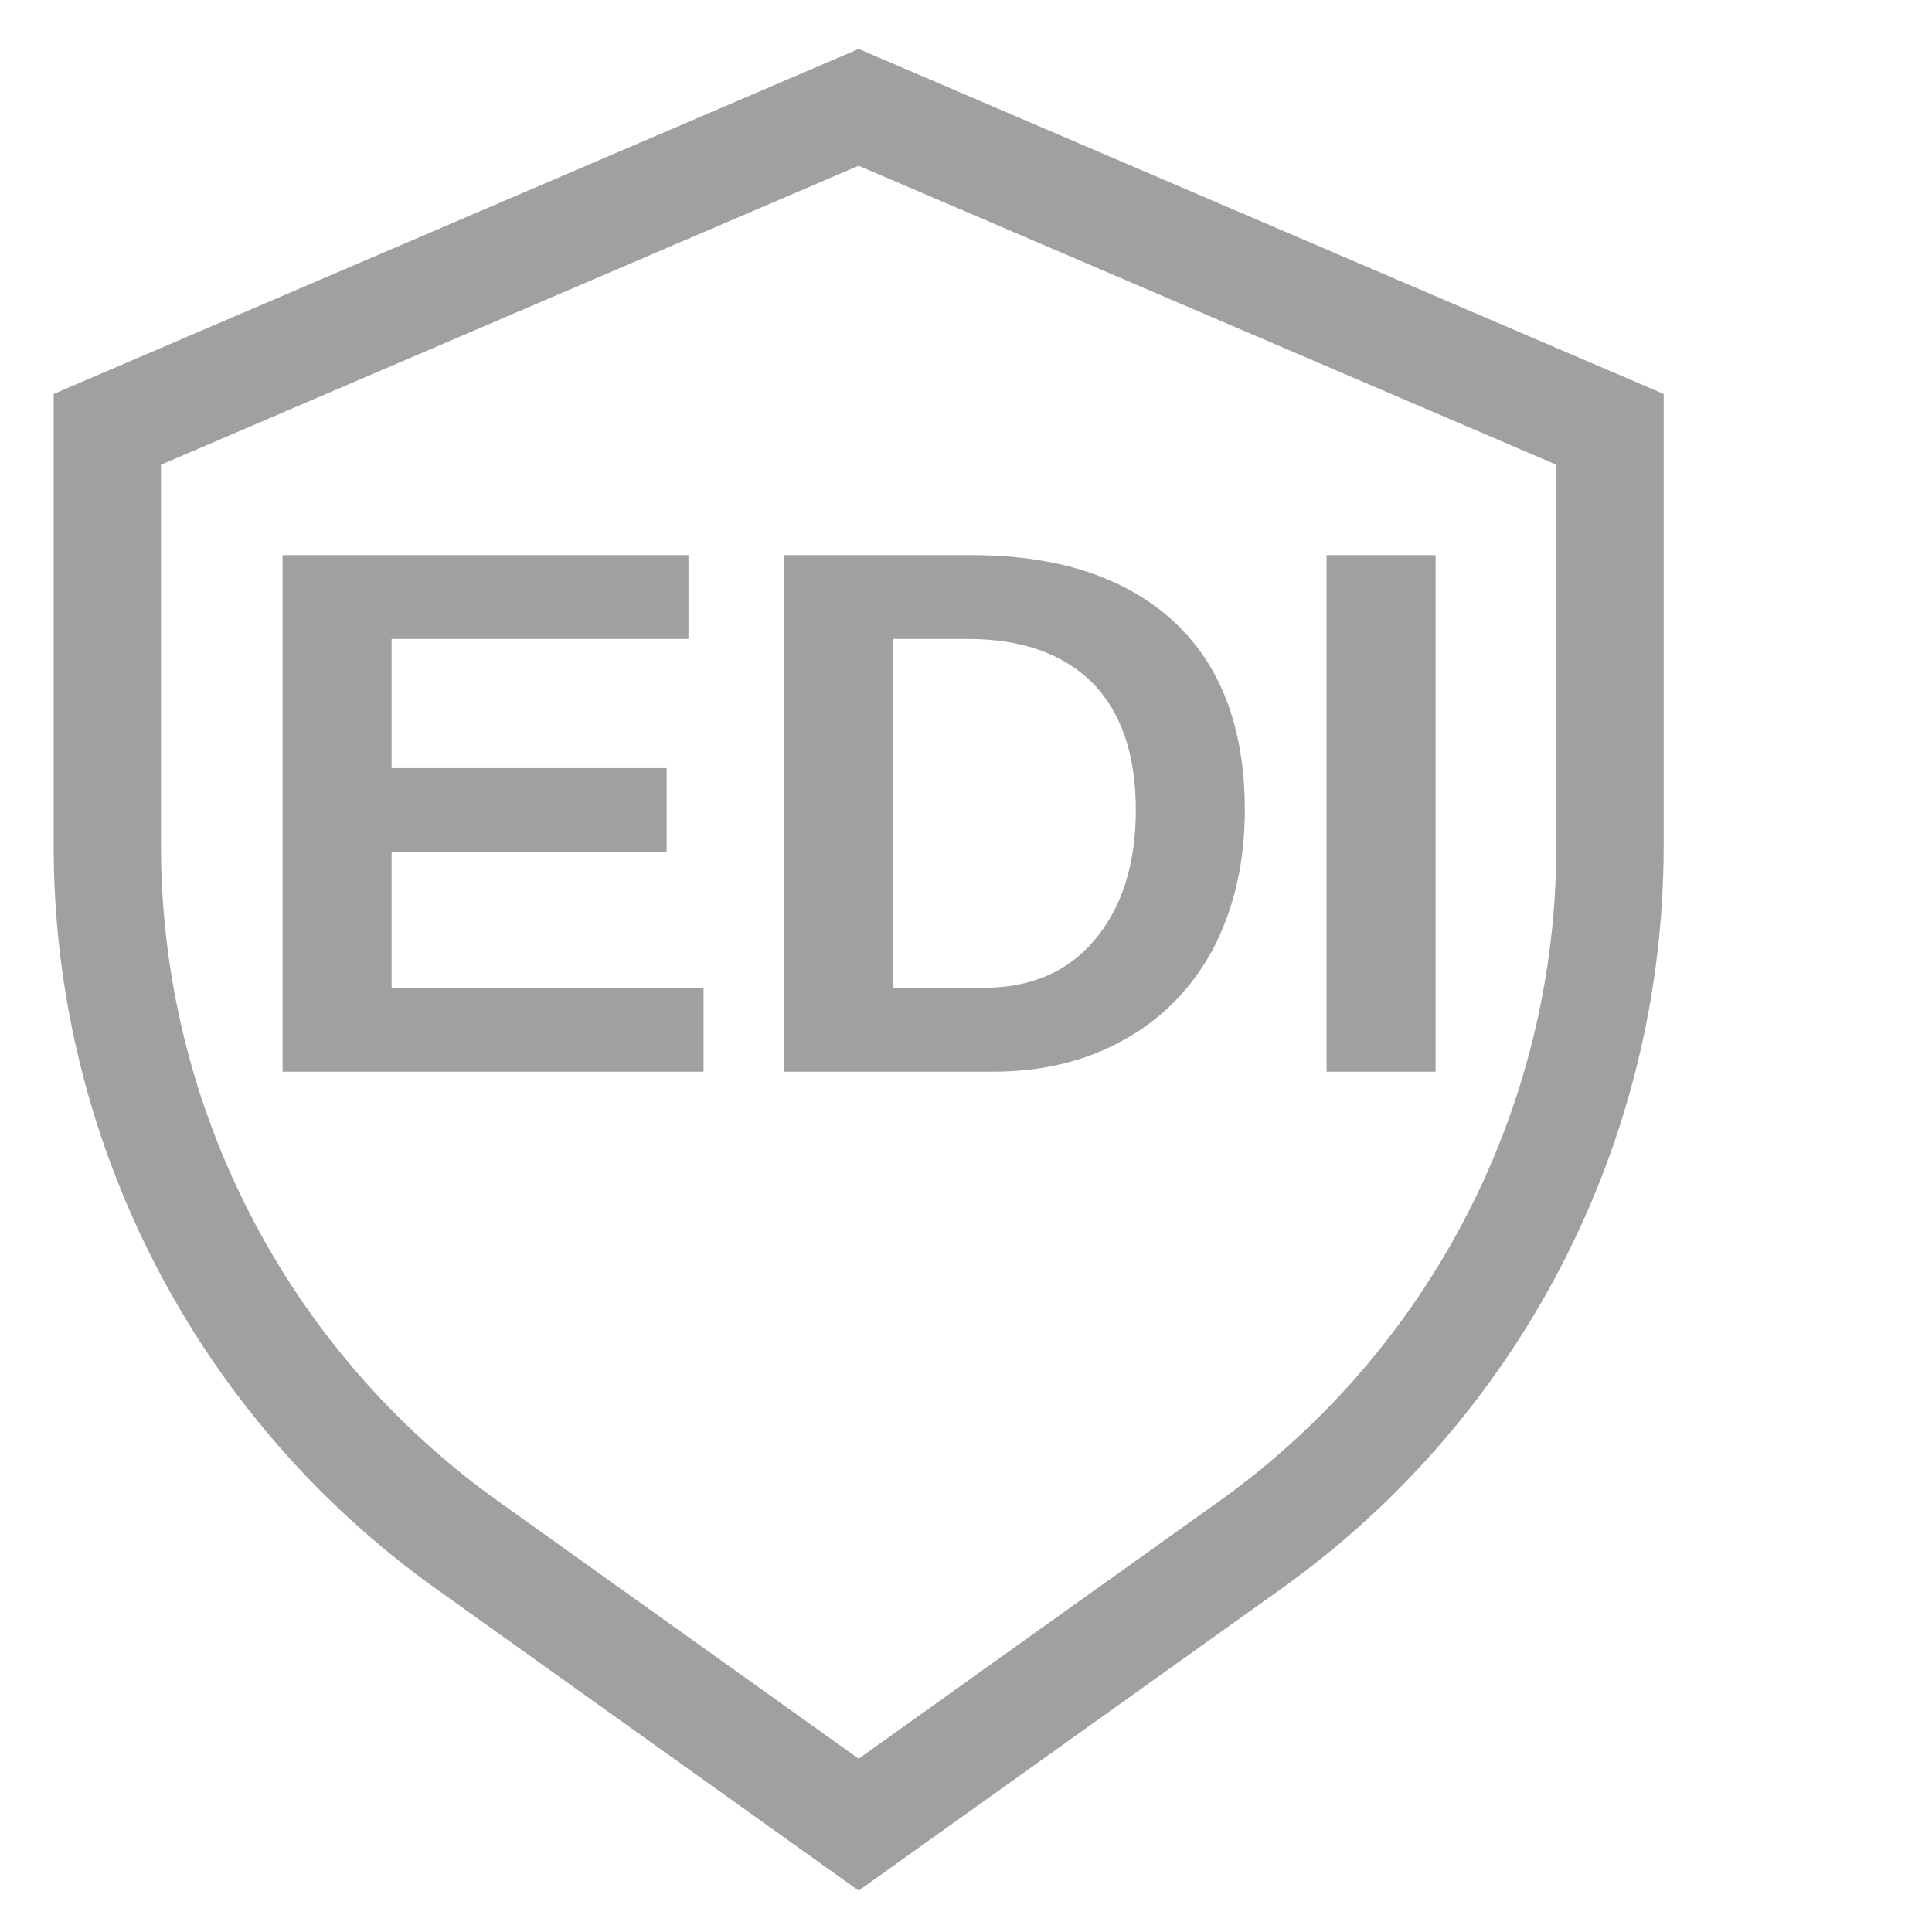
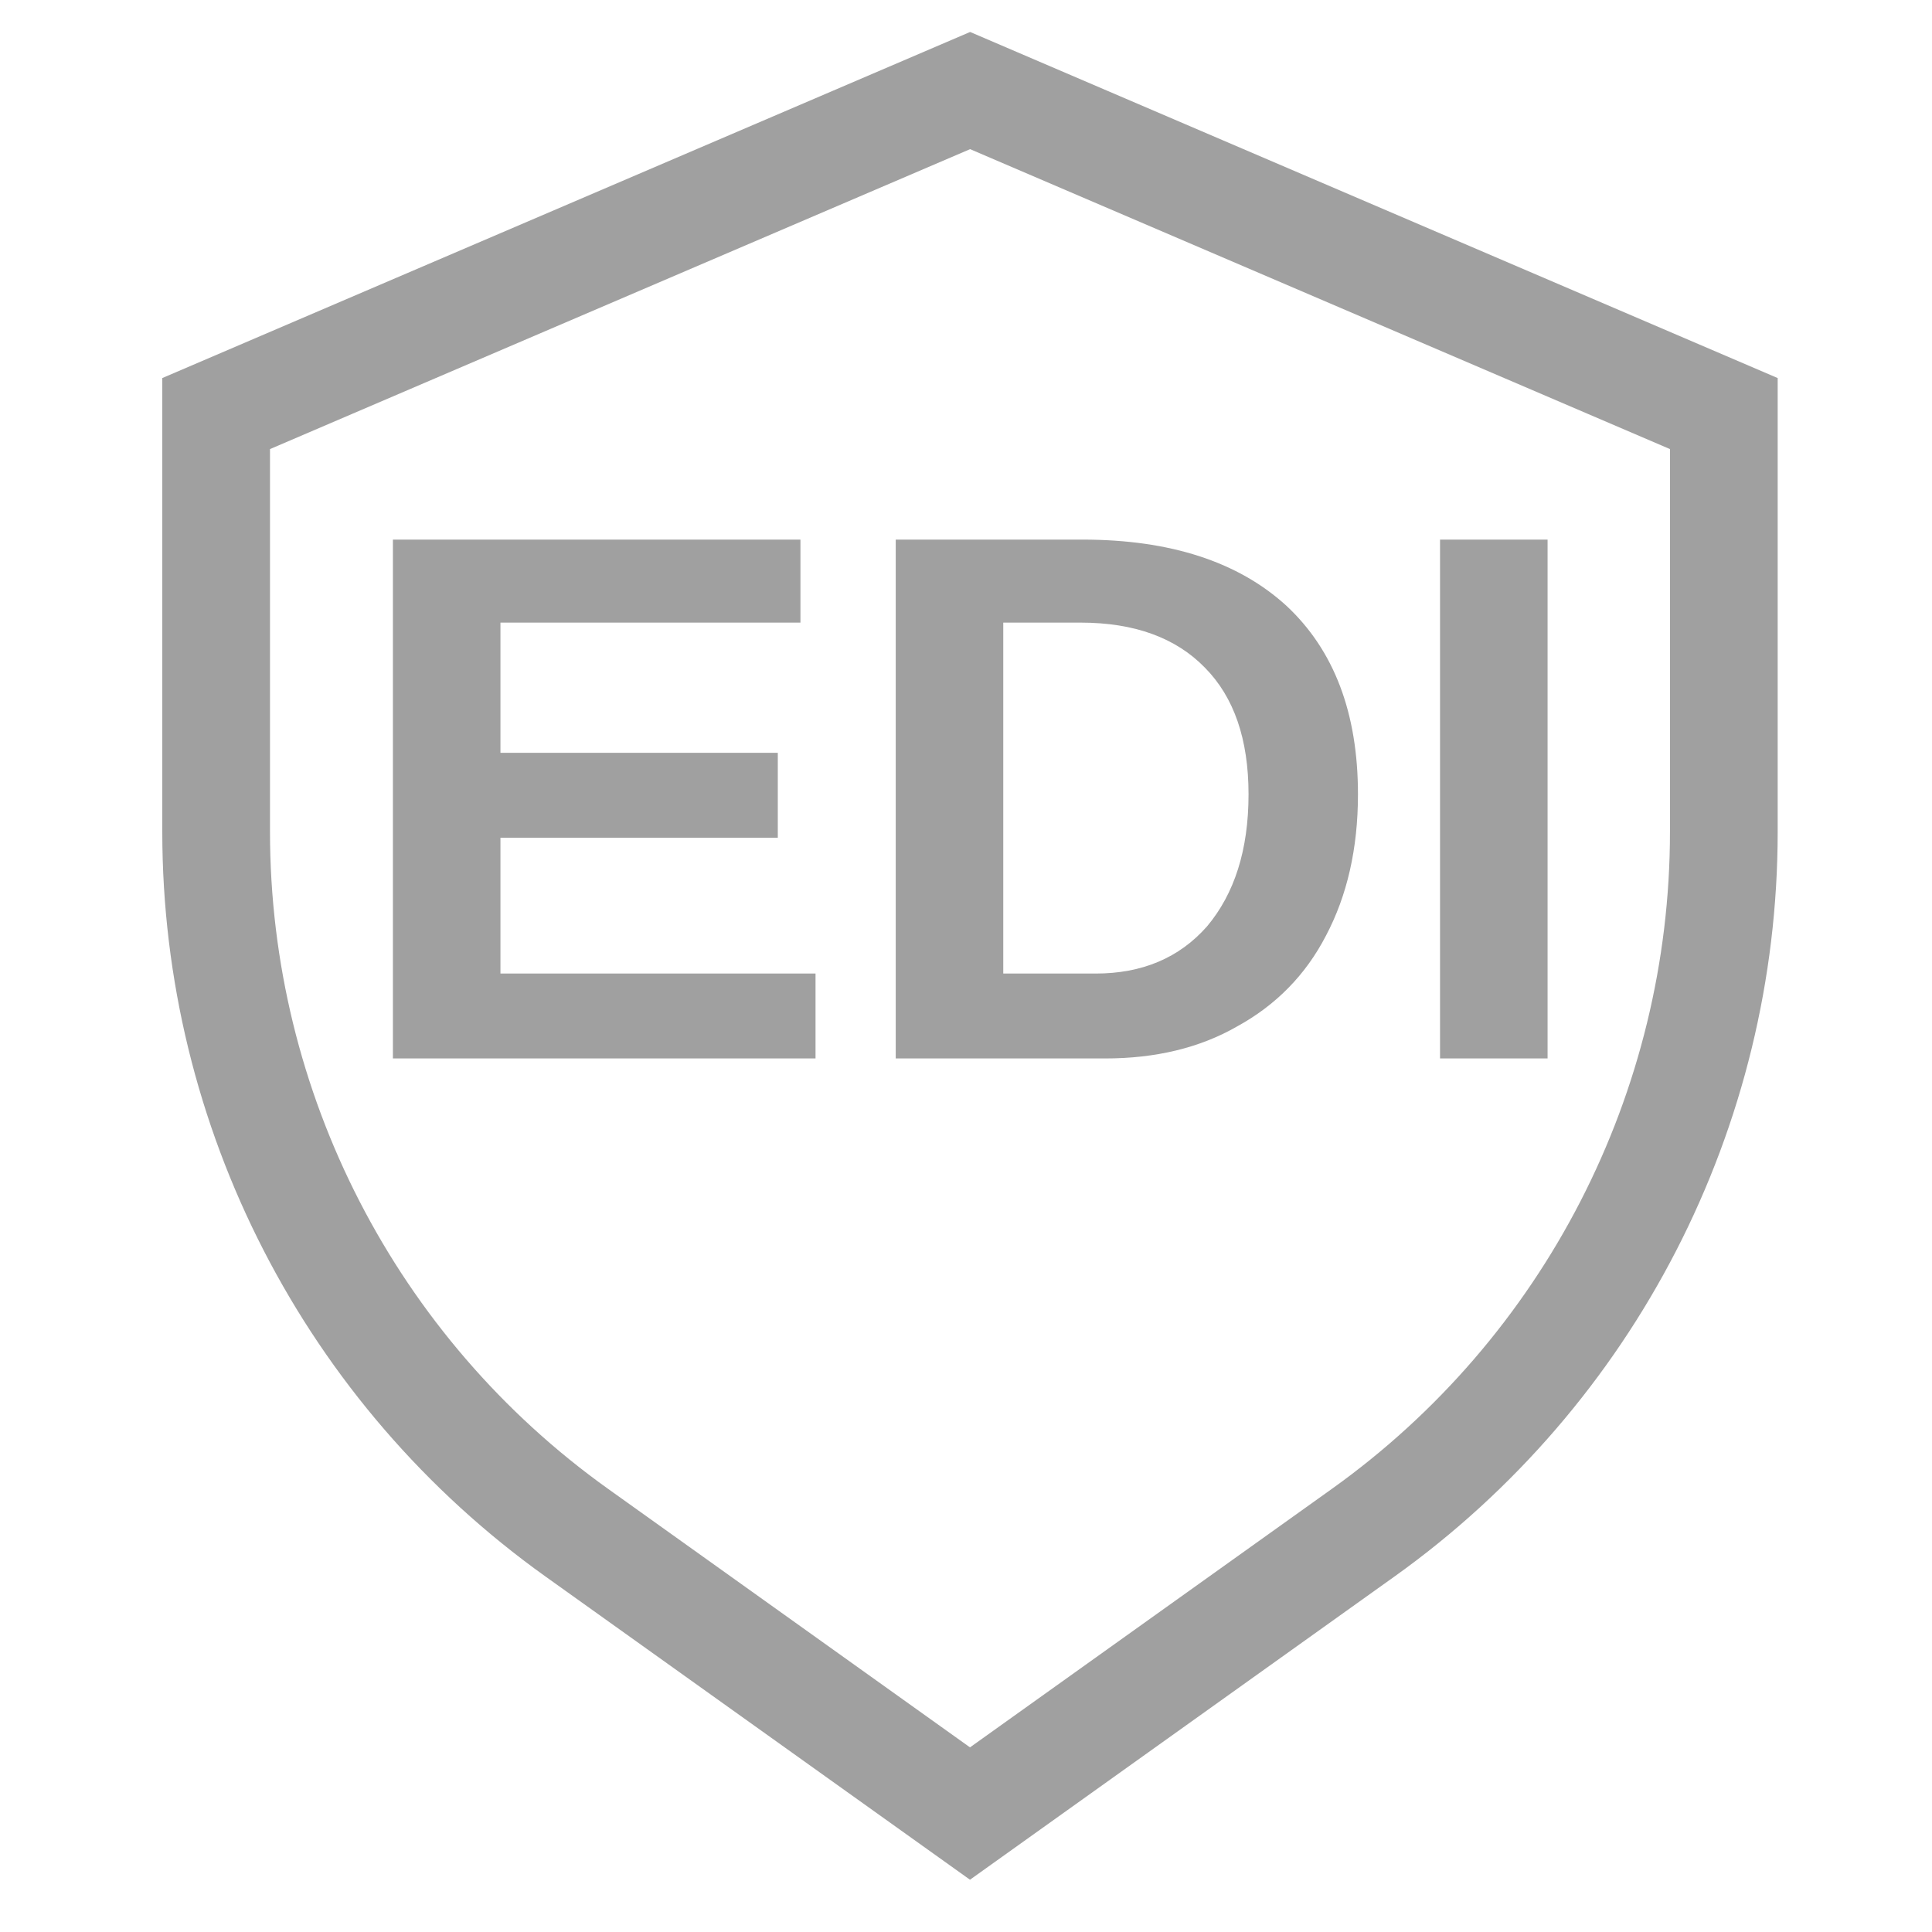
- <svg xmlns="http://www.w3.org/2000/svg" width="800px" height="800px" viewBox="0 0 18 16" fill="none">
-   <path d="M4.35 13.393L8 16L11.65 13.393C13.752 11.891 15 9.467 15 6.883V3L8 0L1 3V6.883C1 9.467 2.248 11.891 4.35 13.393Z" stroke="#a0a0a0" />
-   <text x="8" y="7" text-anchor="middle" dominant-baseline="middle" font-family="Arial, sans-serif" font-size="7" font-weight="bold" fill="#a0a0a0">
-   EDI
- </text>
+ <svg xmlns="http://www.w3.org/2000/svg" width="800px" height="800px" viewBox="0 0 16 16" fill="none" version="1.1" id="svg6">
+   <defs id="defs10" />
+   <path d="m 4.778,12.694 3.255,2.325 3.255,-2.325 c 1.875,-1.339 2.988,-3.502 2.988,-5.806 V 3.425 L 8.034,0.75 1.79,3.425 v 3.463 c 0,2.304 1.113,4.467 2.988,5.806 z" stroke="#a0a0a0" id="path2" style="stroke-width:0.892" />
+   <text x="8.034" y="6.993" text-anchor="middle" dominant-baseline="middle" font-family="Arial, sans-serif" font-size="6.243px" font-weight="bold" fill="#a0a0a0" id="text4" style="stroke-width:0.892">EDI</text>
</svg>
